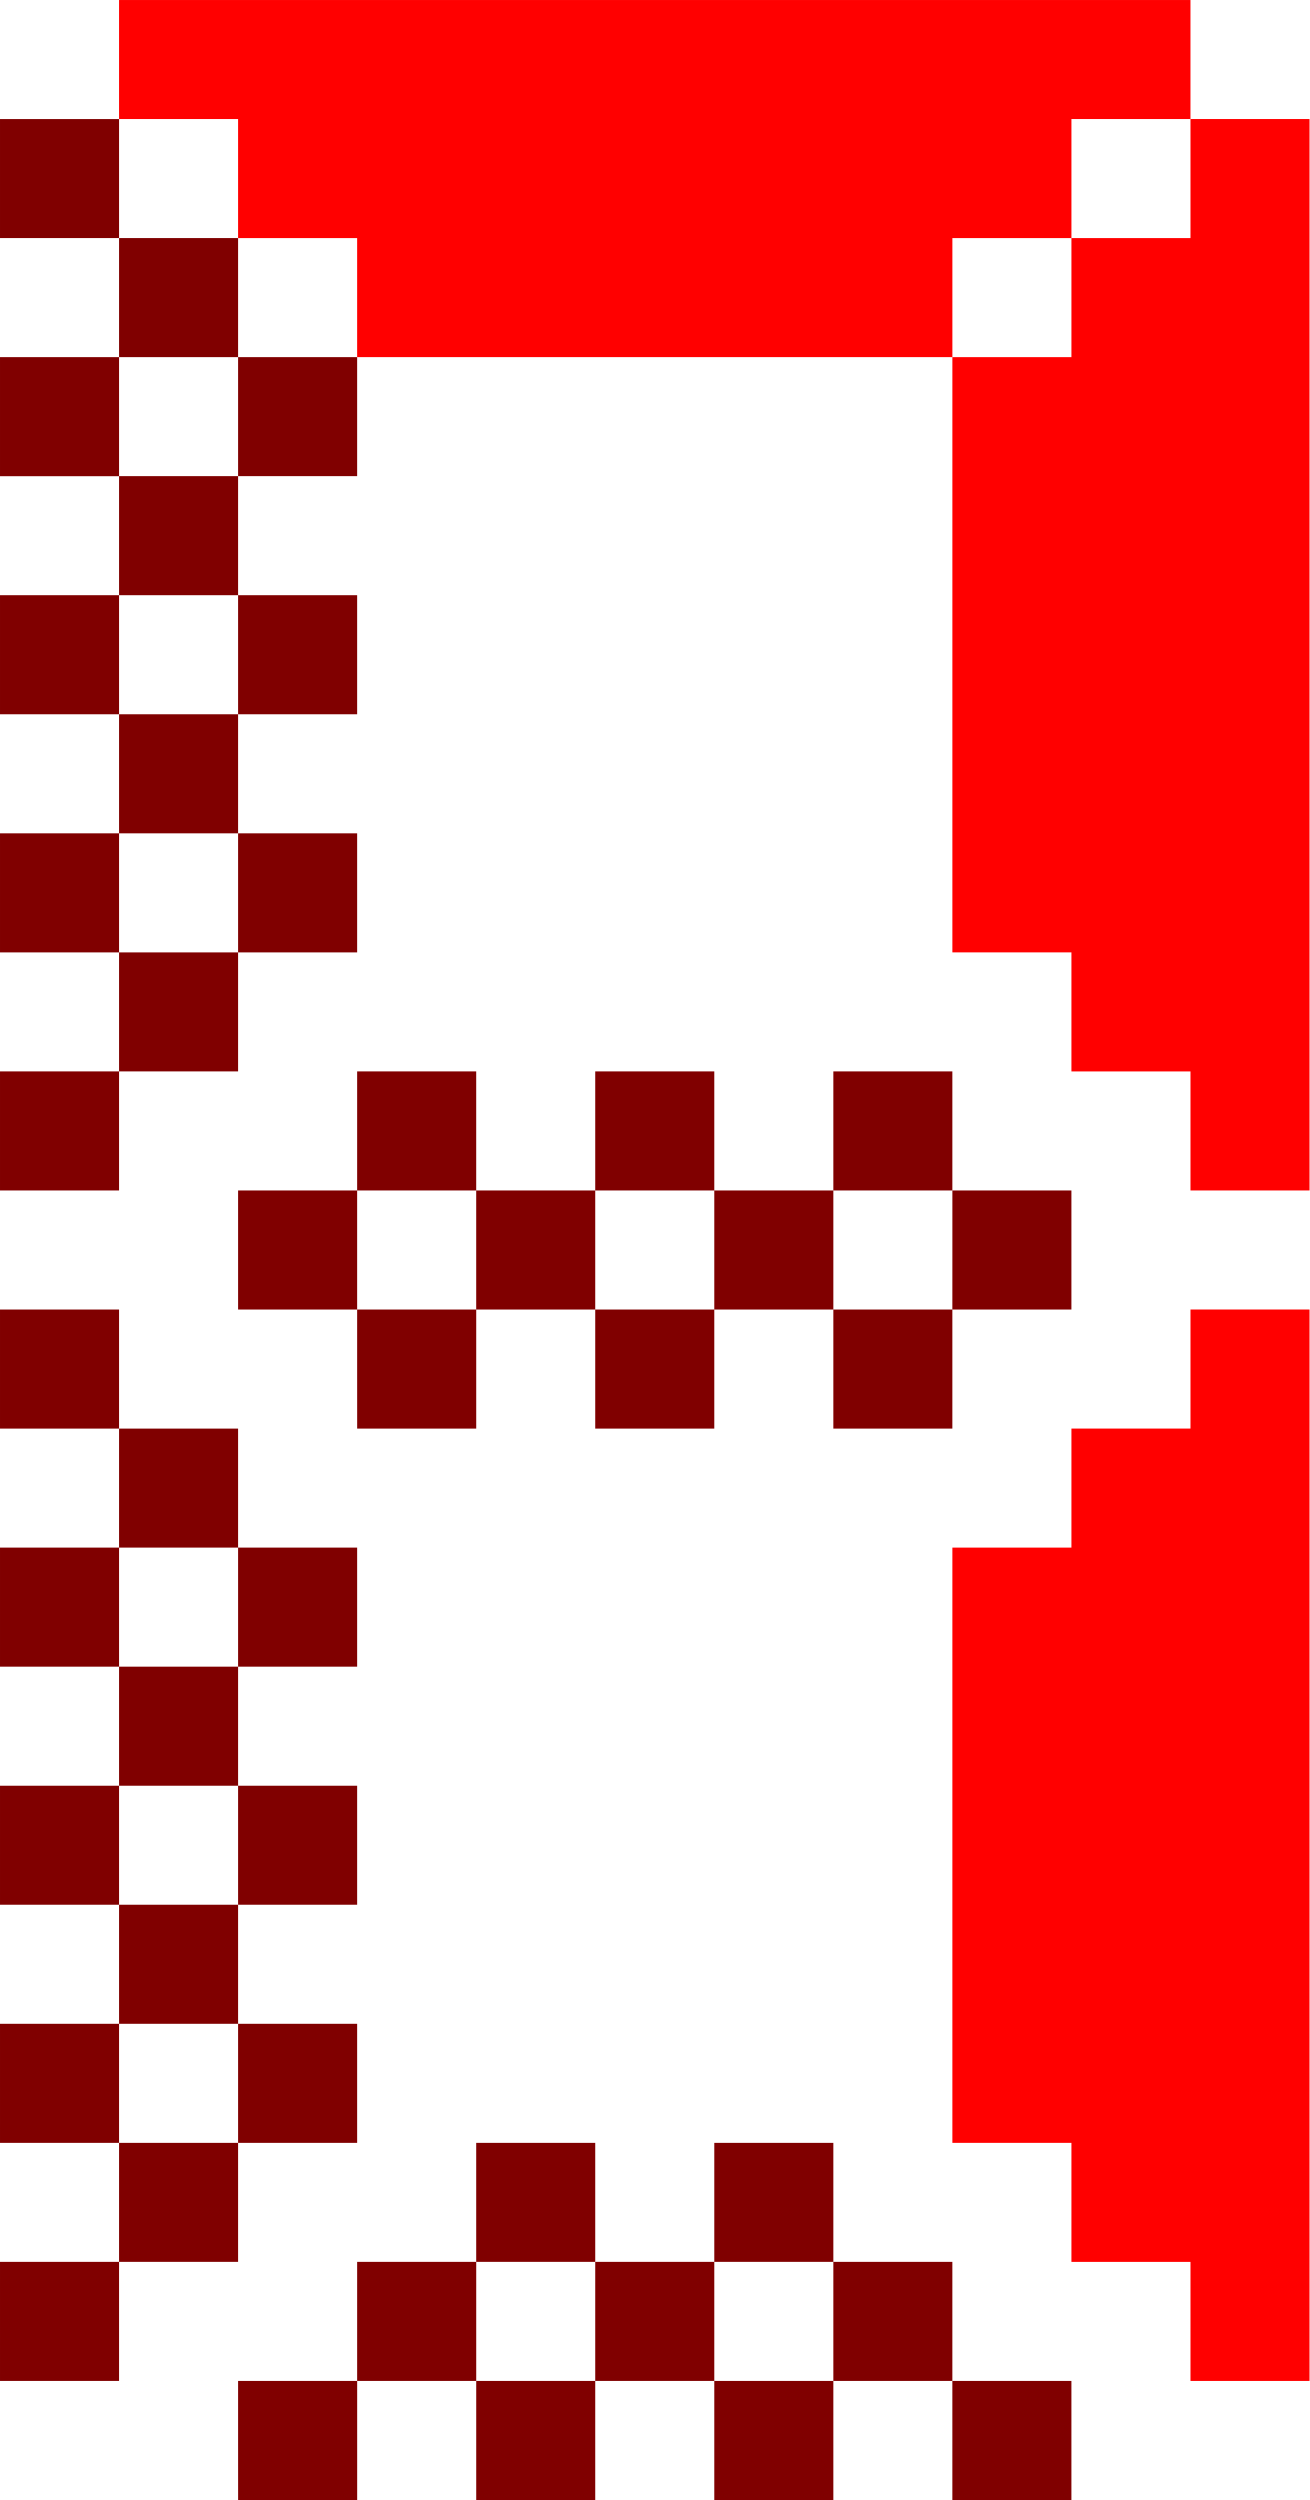
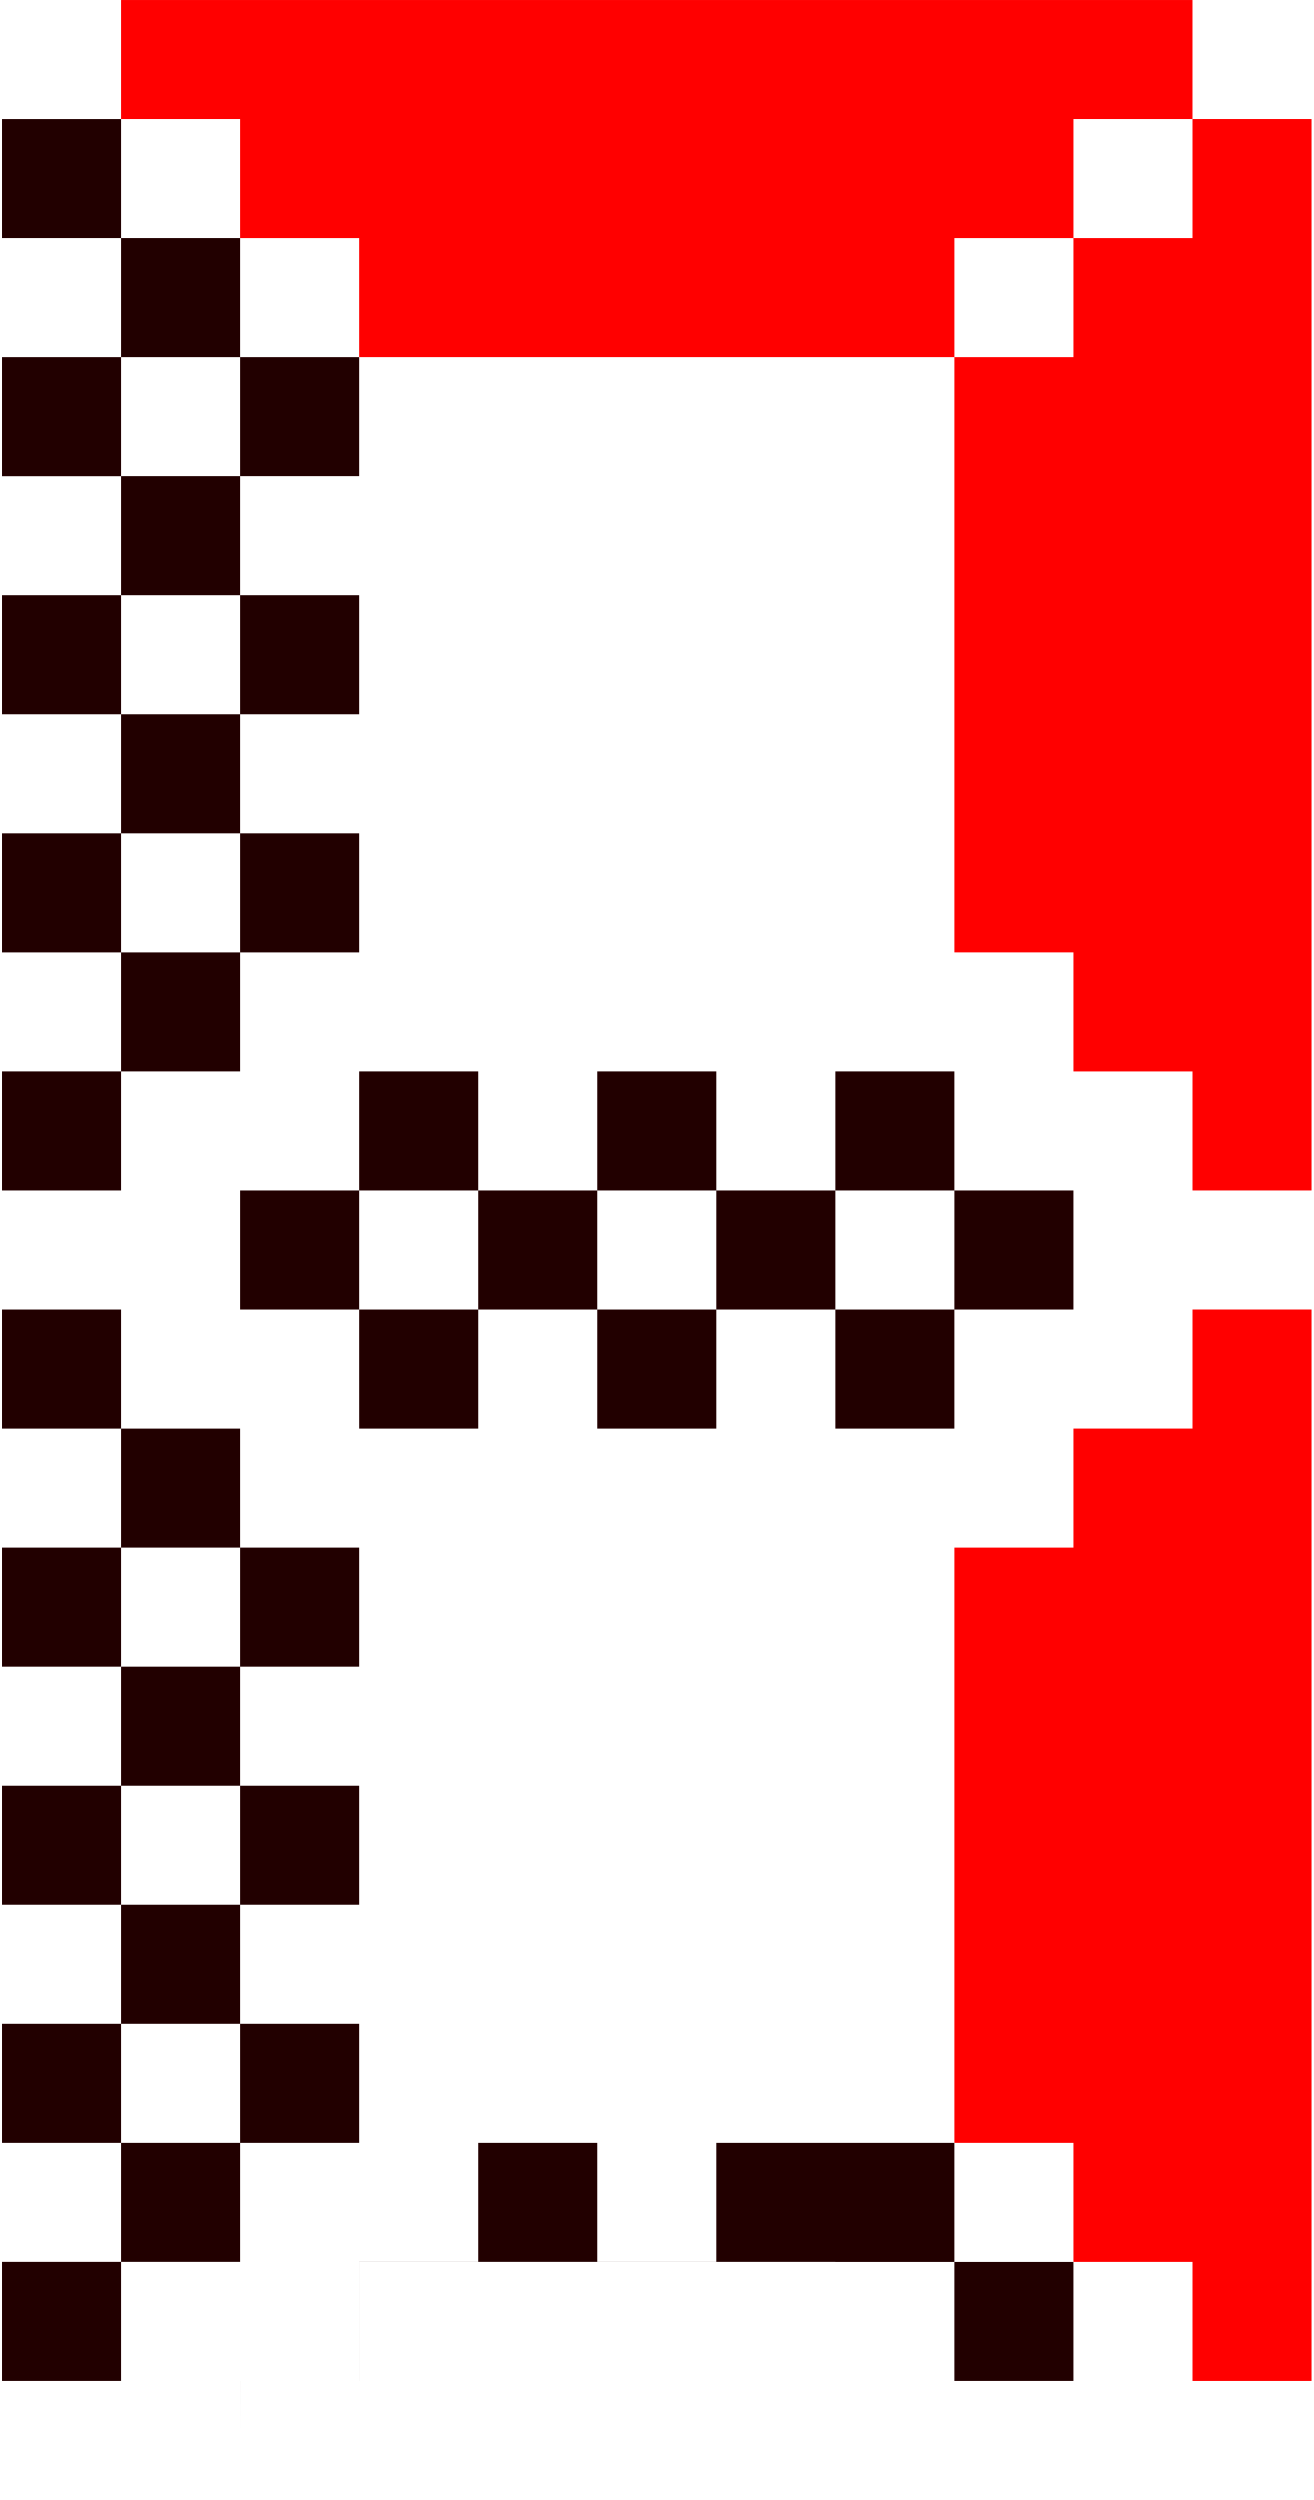
- <svg xmlns="http://www.w3.org/2000/svg" width="232.639" height="444.129" viewBox="0 0 61.552 117.509" xml:space="preserve">
-   <path style="fill:red;fill-opacity:1" d="M148.973 177.614v-2.798h-5.596V169.221h-5.596v-27.979h5.596V135.647h5.596v-5.596H154.568V180.412H148.973zm0-55.956v-2.798h-5.596v-5.596h-5.596V85.285h-27.978V79.69h-5.596v-5.596H98.612V68.5h50.36V74.094h5.596V124.455H148.973zm-5.596-39.17V79.69h5.596v-5.596h-5.596v5.596h-5.596v5.596h5.596z" transform="translate(-93.016 -68.499)" />
-   <path style="fill:maroon;fill-opacity:1" d="M104.207 183.21v-2.798h5.596v-5.596h5.596V169.221H120.994V174.816h5.596V169.221h5.596V174.816H137.78v5.596h5.596v5.596h-5.596v-5.596H132.186v5.596h-5.596v-5.596h-5.596v5.596H115.4v-5.596h-5.596v5.596h-5.596zm16.787-5.596v-2.798H115.4v5.596H120.994zm11.192 0v-2.798h-5.596v5.596h5.596zm-39.17 0v-2.798h5.596V169.221h-5.596v-5.596h5.596v-5.596h-5.596V152.434h5.596v-5.596h-5.596v-5.596h5.596V135.647h-5.596v-5.596h5.596v5.596H104.207V141.242h5.596v5.596h-5.596v5.596h5.596V158.029h-5.596v5.596h5.596v5.596h-5.596V174.816H98.612v5.596h-5.596Zm11.191-11.191v-2.798H98.612v5.596H104.207zm0-11.191v-2.798H98.612V158.029H104.207zm0-11.192v-2.798H98.612v5.596H104.207zm5.596-11.191v-2.798h-5.596v-5.596h5.596V118.86h5.596V124.455H120.994V118.86h5.596V124.455h5.596V118.86H137.78V124.455h5.596v5.596h-5.596v5.596H132.186v-5.596h-5.596v5.596h-5.596v-5.596H115.4v5.596h-5.596zm5.596-5.596v-2.798h-5.596v5.596h5.596zm11.191 0v-2.798h-5.596v5.596h5.596zm11.191 0v-2.798H132.186v5.596H137.78zm-44.765-5.595v-2.798h5.596v-5.596h-5.596v-5.596h5.596V102.073h-5.596v-5.596h5.596v-5.596h-5.596V85.286h5.596V79.69h-5.596v-5.596h5.596v5.596H104.207v5.596h5.596V90.88h-5.596v5.596h5.596v5.596h-5.596V107.668h5.596v5.596h-5.596v5.596H98.612V124.455h-5.596Zm11.191-11.192v-2.798H98.612v5.596H104.207zm0-11.191v-2.798H98.612v5.596H104.207zm0-11.191v-2.798H98.612V90.88H104.207z" transform="translate(-93.016 -68.499)" />
+ <svg xmlns="http://www.w3.org/2000/svg" width="62" height="118" viewBox="0 0 61.552 117.509" preserveAspectRatio="xMidYMid meet">
+   <path style="fill:red" d="M148.973 177.614v-2.798h-5.596V169.221h-5.596v-27.979h5.596V135.647h5.596v-5.596H154.568V180.412H148.973zm0-55.956v-2.798h-5.596v-5.596h-5.596V85.285h-27.978V79.69h-5.596v-5.596H98.612V68.5h50.36V74.094h5.596V124.455H148.973zm-5.596-39.17V79.69h5.596v-5.596h-5.596v5.596h-5.596v5.596h5.596z" transform="translate(-93.016 -68.499)" />
+   <path style="fill:#200" d="M104.207 183.21v-2.798h5.596v-5.596h5.596V169.221H120.994V174.816h5.596V169.221H137.78v5.596h5.596v5.596h-5.596v-5.596H132.186v5.596h-5.596v-5.596h-5.596v5.596H115.4v-5.596h-5.596v5.596h-5.596zm16.787-5.596v-2.798H115.4v5.596H120.994zm11.192 0v-2.798h-5.596v5.596h5.596zm-39.17 0v-2.798h5.596V169.221h-5.596v-5.596h5.596v-5.596h-5.596V152.434h5.596v-5.596h-5.596v-5.596h5.596V135.647h-5.596v-5.596h5.596v5.596H104.207V141.242h5.596v5.596h-5.596v5.596h5.596V158.029h-5.596v5.596h5.596v5.596h-5.596V174.816H98.612v5.596h-5.596Zm11.191-11.191v-2.798H98.612v5.596H104.207zm0-11.191v-2.798H98.612V158.029H104.207zm0-11.192v-2.798H98.612v5.596H104.207zm5.596-11.191v-2.798h-5.596v-5.596h5.596V118.86h5.596V124.455H120.994V118.86h5.596V124.455h5.596V118.86H137.78V124.455h5.596v5.596h-5.596v5.596H132.186v-5.596h-5.596v5.596h-5.596v-5.596H115.4v5.596h-5.596zm5.596-5.596v-2.798h-5.596v5.596h5.596zm11.191 0v-2.798h-5.596v5.596h5.596zm11.191 0v-2.798H132.186v5.596H137.78zm-44.765-5.595v-2.798h5.596v-5.596h-5.596v-5.596h5.596V102.073h-5.596v-5.596h5.596v-5.596h-5.596V85.286h5.596V79.69h-5.596v-5.596h5.596v5.596H104.207v5.596h5.596V90.88h-5.596v5.596h5.596v5.596h-5.596V107.668h5.596v5.596h-5.596v5.596H98.612V124.455h-5.596Zm11.191-11.192v-2.798H98.612v5.596H104.207zm0-11.191v-2.798H98.612v5.596H104.207zm0-11.191v-2.798H98.612V90.88H104.207z" transform="translate(-93.016 -68.499)" />
</svg>
